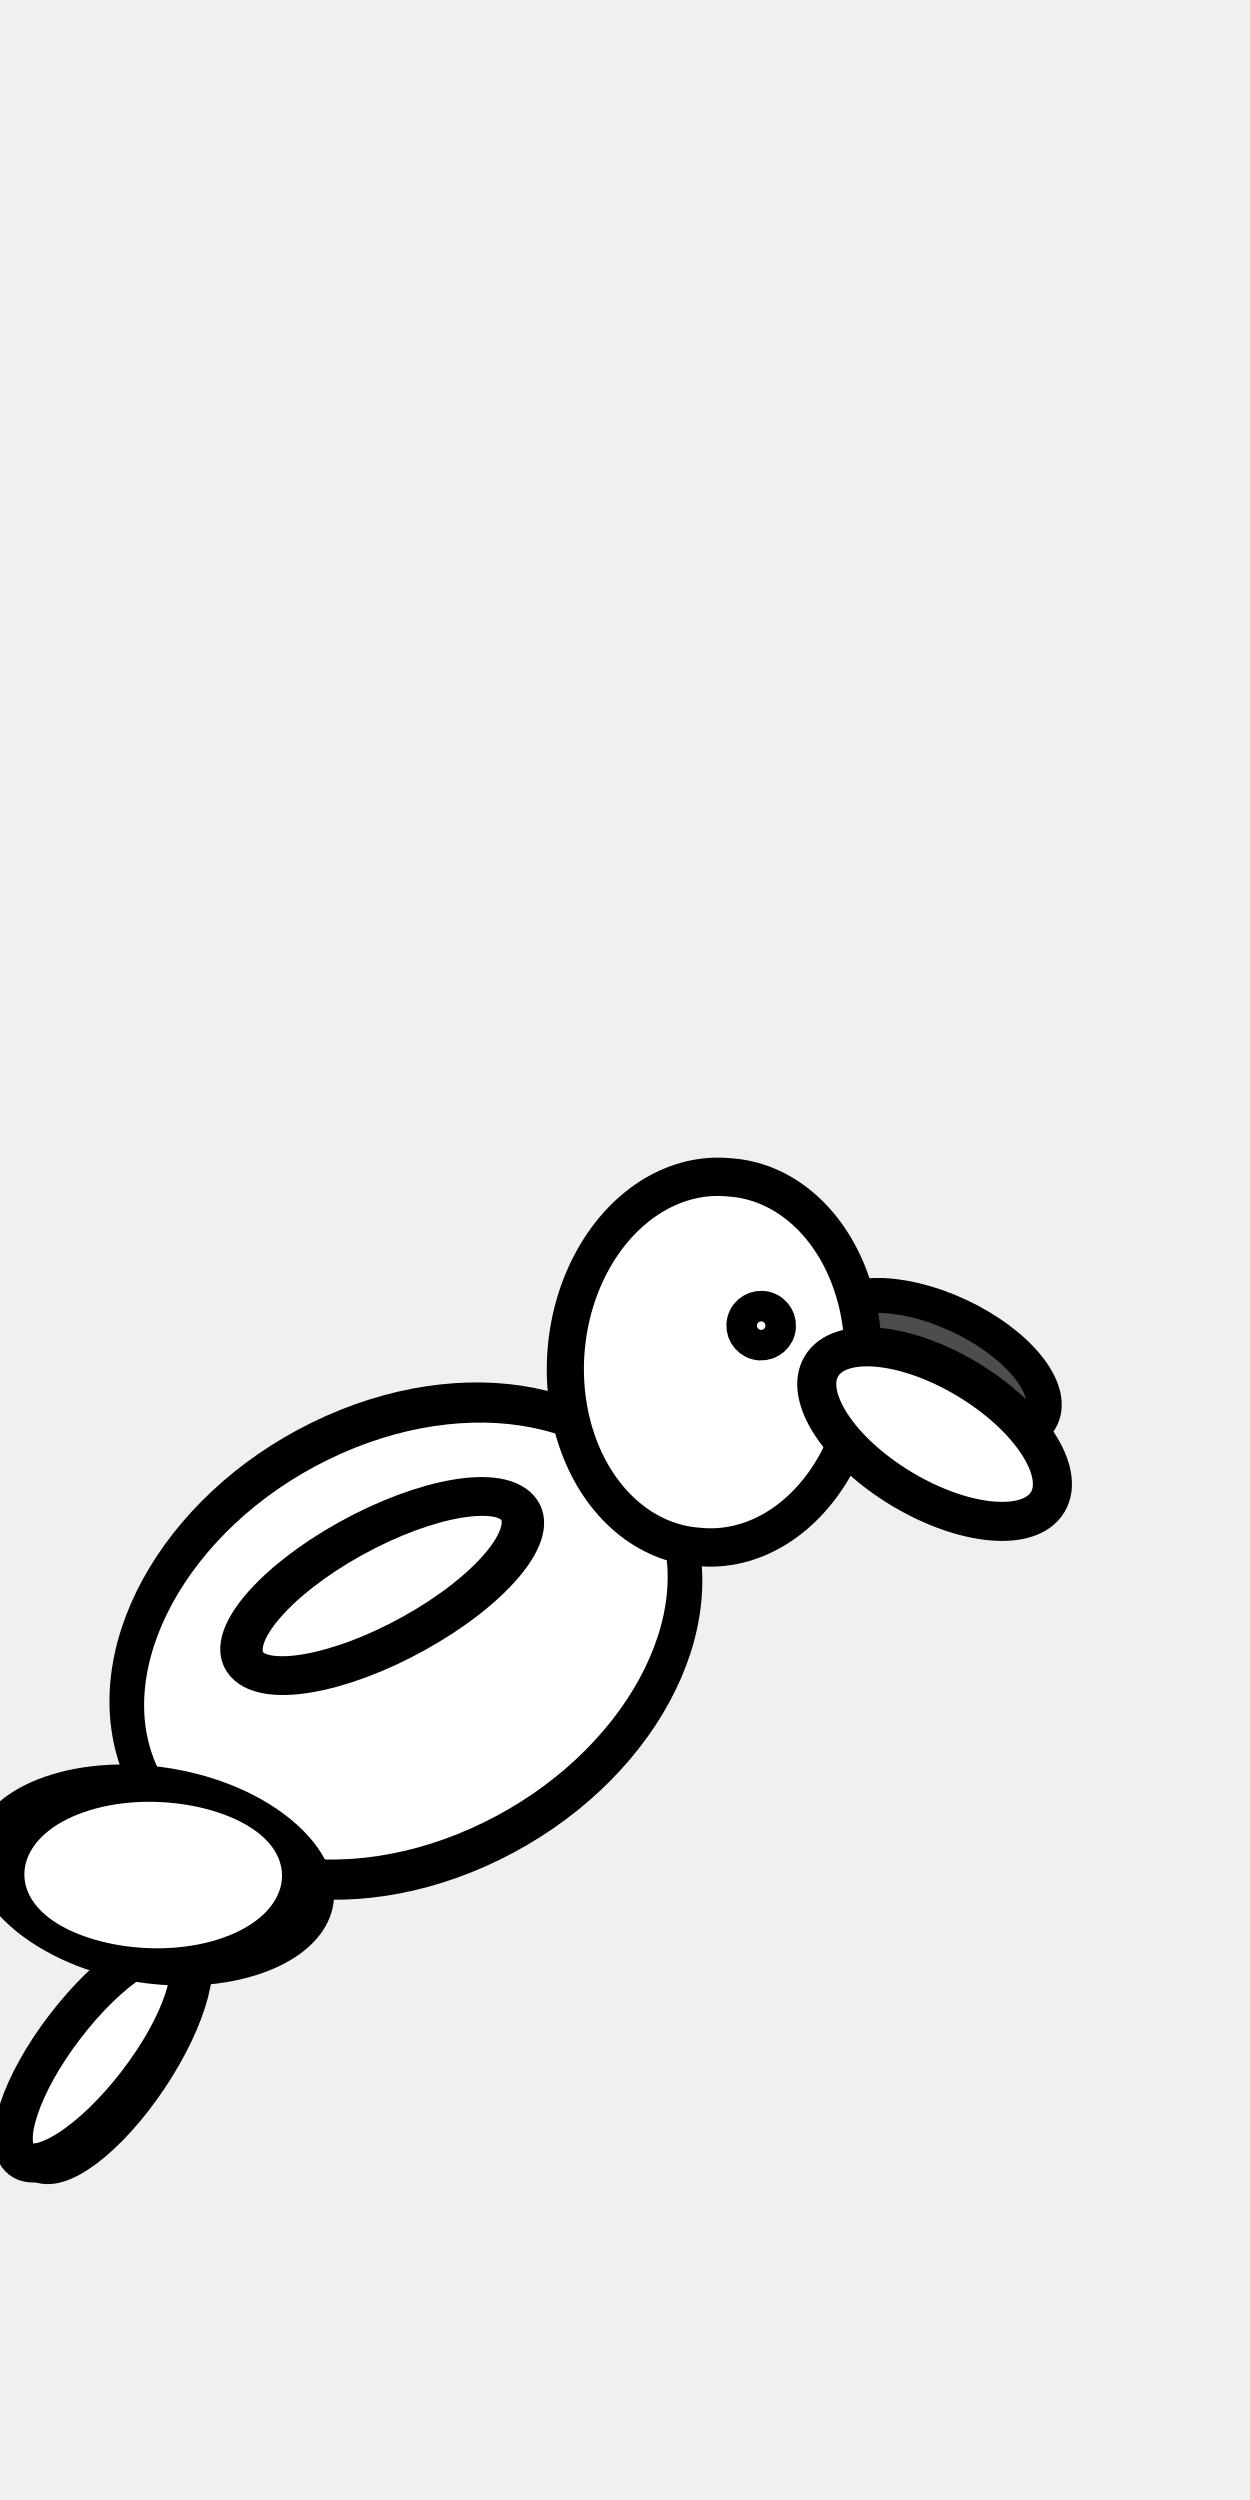
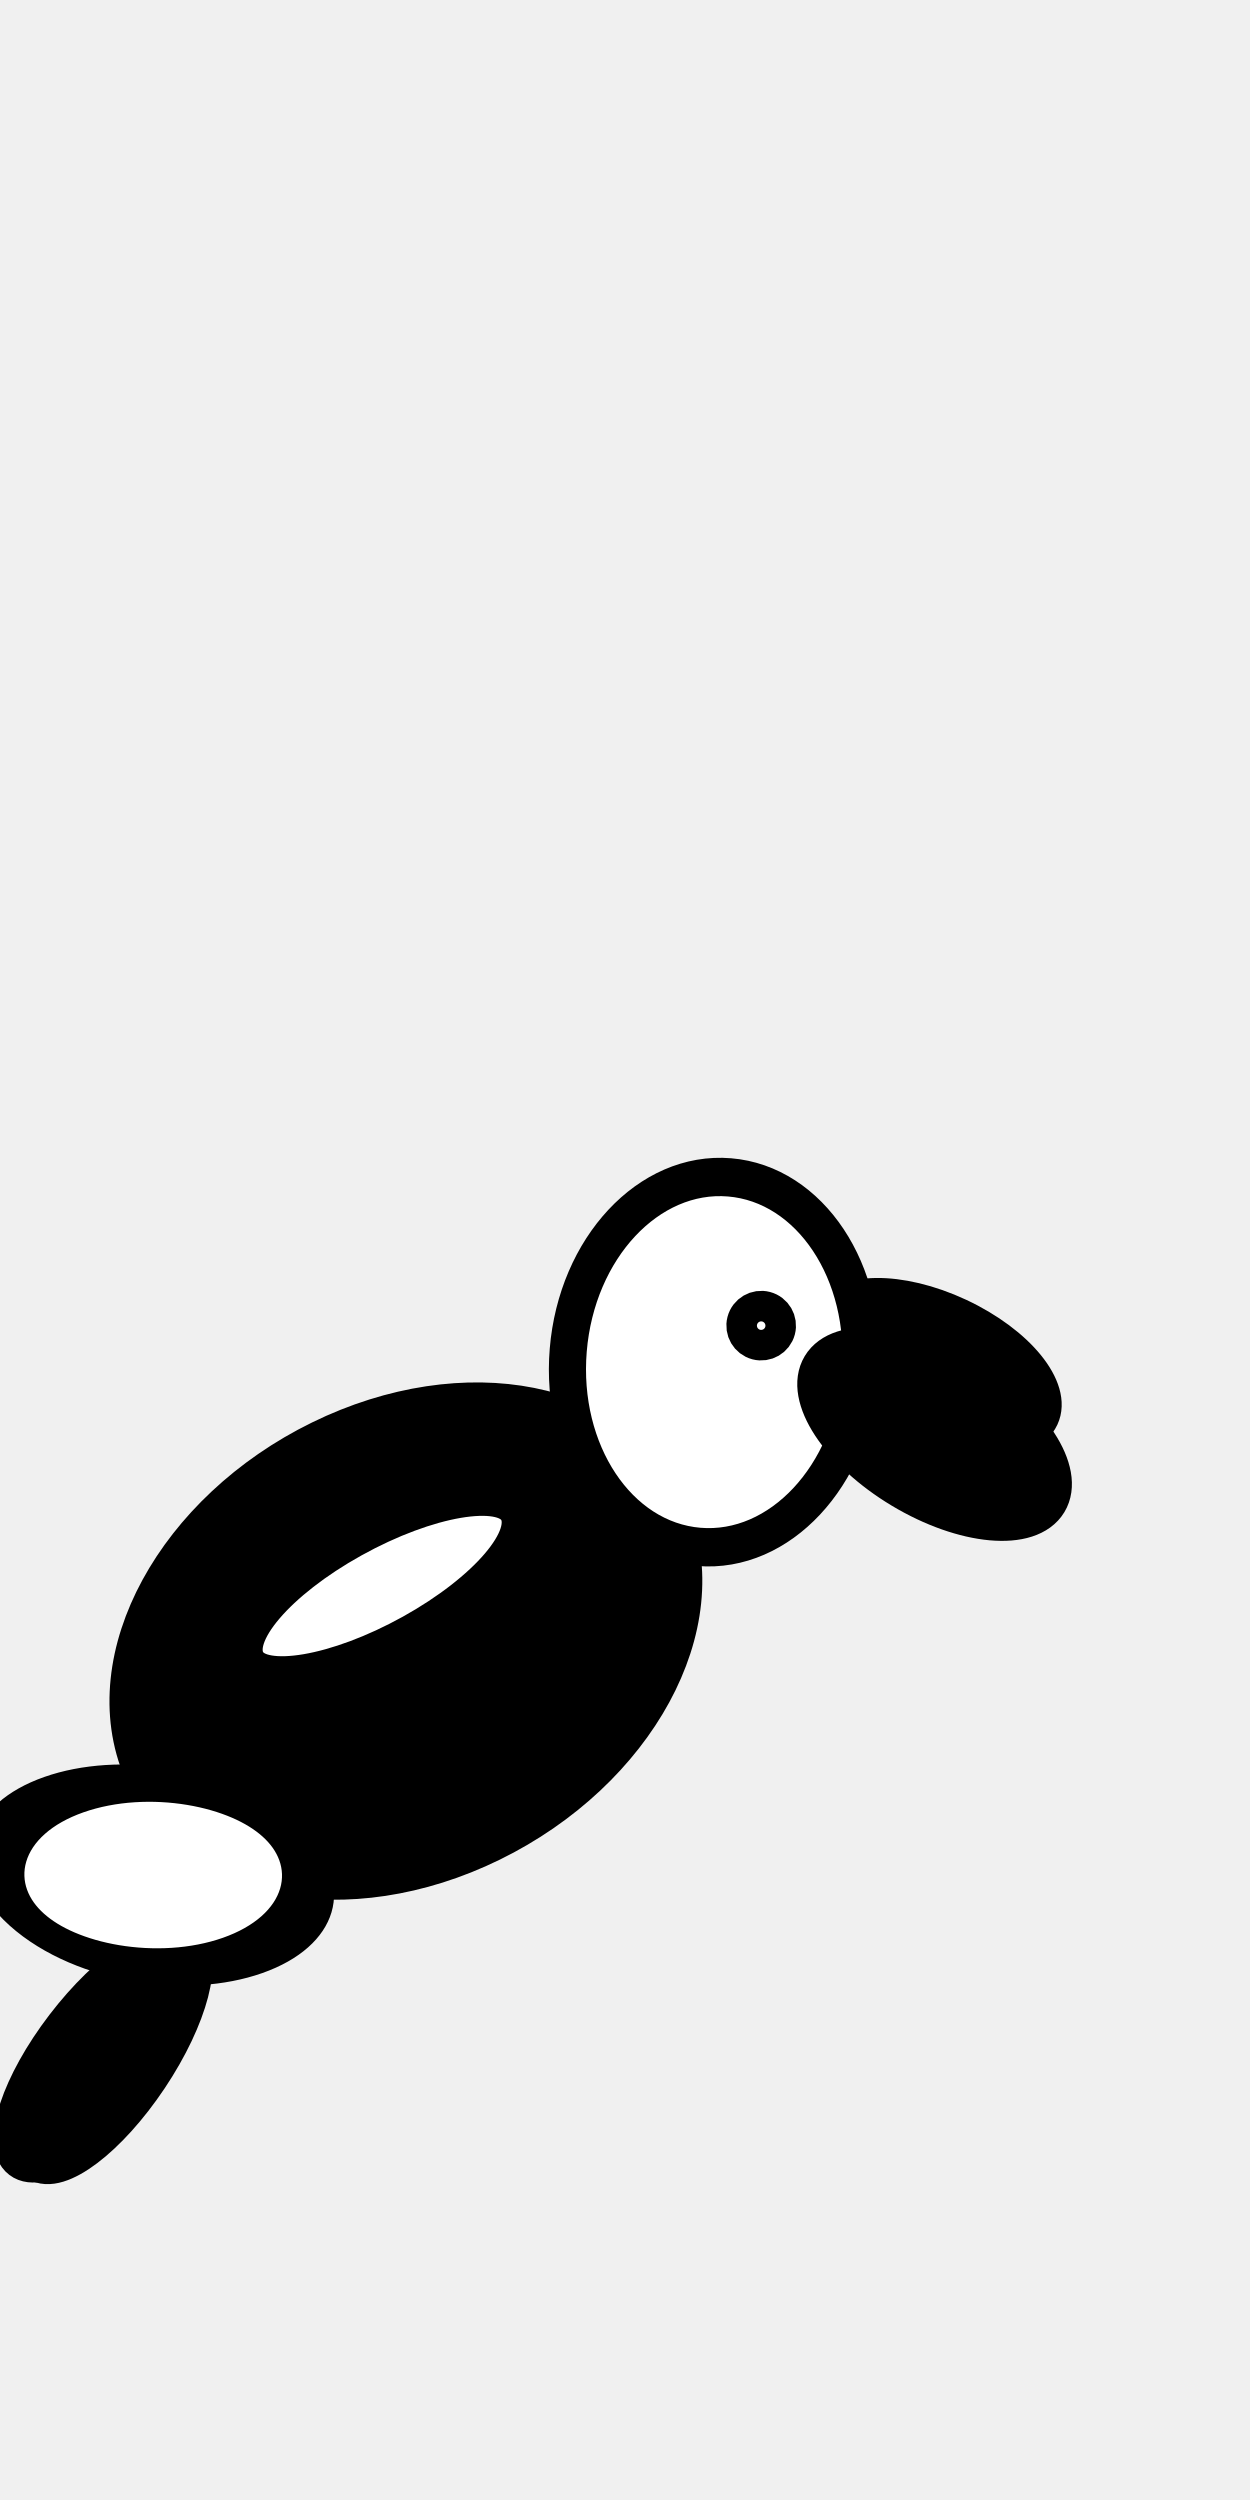
<svg xmlns="http://www.w3.org/2000/svg" width="32" height="64" id="svg2" version="1.1">
  <defs id="defs4" />
  <g id="layer1" transform="translate(0,-988.3622)">
-     <path style="fill:#4d4d4b;fill-opacity:1;stroke:#000000;stroke-opacity:1" id="path3772-7" d="m 13.582,7.609 a 3.378,1.636 0 1 1 -6.756,0 3.378,1.636 0 1 1 6.756,0 z" transform="matrix(-0.8107834,-0.3785864,-0.3785864,0.8107834,35.07838,1021.062)" />
-     <path transform="matrix(-0.5554346,0.8315602,0.8315602,0.5554346,-11.94989,1009.944)" style="fill:#ffffff;fill-opacity:1;stroke:#000000;stroke-opacity:1" id="path3766-3" d="m 20.907,29.476 a 3.378,1.173 0 1 1 -6.756,0 3.378,1.173 0 1 1 6.756,0 z" />
-     <path style="fill:#ffffff;fill-opacity:1;stroke:#000000;stroke-opacity:1" id="path3766" d="m 20.907,29.476 a 3.378,1.173 0 1 1 -6.756,0 3.378,1.173 0 1 1 6.756,0 z" transform="matrix(-0.607644,0.7942095,0.7942095,0.607644,-10.16487,1009.126)" />
-     <path style="fill:#ffffff;fill-opacity:1;stroke:#000000;stroke-opacity:1" id="path3768" d="m 18.631,21.298 a 5.369,8.64 0 1 1 -10.738,0 5.369,8.64 0 1 1 10.738,0 z" transform="matrix(-0.4095547,-0.9534337,-0.7866122,0.3853969,32.57569,1034.81)" />
-     <path style="fill:#ffffff;fill-opacity:1;stroke:#000000;stroke-opacity:1" id="path3770" d="m 21.618,9.849 a 4.836,3.947 0 1 1 -9.671,0 4.836,3.947 0 1 1 9.671,0 z" transform="matrix(0.08079664,-0.9781506,-0.9470588,-0.07822843,26.25672,1040.419)" />
-     <path style="fill:#ffffff;fill-opacity:1;stroke:#000000;stroke-opacity:1" id="path3792" d="m 21.191,22.151 a 1.422,3.804 0 1 1 -2.844,0 1.422,3.804 0 1 1 2.844,0 z" transform="matrix(-0.5736317,-0.8507679,-0.922263,0.5121102,41.55284,1034.44)" />
-     <path style="fill:#ffffff;fill-opacity:1;stroke:#000000;stroke-opacity:1" id="path3772" d="m 13.582,7.609 a 3.378,1.636 0 1 1 -6.756,0 3.378,1.636 0 1 1 6.756,0 z" transform="matrix(-0.8571546,-0.5150593,-0.5150593,0.8571546,36.59098,1023.809)" />
-     <path style="fill:#ffffff;fill-opacity:1;stroke:#000000;stroke-opacity:1" id="path3794" d="m 20.48,9.707 a 0.391,0.391 0 1 1 -0.782,0 0.391,0.391 0 1 1 0.782,0 z" transform="matrix(0.2541292,-0.9671703,-0.9671703,-0.2541292,23.76931,1044.195)" />
-     <path style="fill:#ffffff;fill-opacity:1;stroke:#000000;stroke-opacity:1" id="path3796" d="m 17.493,27.947 a 3.698,2.276 0 1 1 -7.396,0 3.698,2.276 0 1 1 7.396,0 z" transform="matrix(-0.8753371,0.308239,1.005394,0.9041879,-12.10055,1006.842)" />
+     <path style="fill:#000000;fill-opacity:1;stroke:#000000;stroke-opacity:1" id="path3772-7" d="M 13.582,7.609 A 3.378,1.636 0 0 1 10.204,9.244 3.378,1.636 0 0 1 6.827,7.609 3.378,1.636 0 0 1 10.204,5.973 3.378,1.636 0 0 1 13.582,7.609 Z" transform="matrix(-0.8107834,-0.3785864,-0.3785864,0.8107834,35.07838,1021.062)" />
+     <path transform="matrix(-0.5554346,0.8315602,0.8315602,0.5554346,-11.94989,1009.944)" style="fill:#ffffff;fill-opacity:1;stroke:#000000;stroke-opacity:1" id="path3766-3" d="m 20.907,29.476 a 3.378,1.173 0 0 1 -3.378,1.173 3.378,1.173 0 0 1 -3.378,-1.173 3.378,1.173 0 0 1 3.378,-1.173 3.378,1.173 0 0 1 3.378,1.173 z" />
+     <path style="fill:#000000;fill-opacity:1;stroke:#000000;stroke-opacity:1" id="path3766" d="m 20.907,29.476 a 3.378,1.173 0 0 1 -3.378,1.173 3.378,1.173 0 0 1 -3.378,-1.173 3.378,1.173 0 0 1 3.378,-1.173 3.378,1.173 0 0 1 3.378,1.173 z" transform="matrix(-0.607644,0.7942095,0.7942095,0.607644,-10.16487,1009.126)" />
+     <path style="fill:#000000;fill-opacity:1;stroke:#000000;stroke-opacity:1" id="path3768" d="m 18.631,21.298 a 5.369,8.64 0 0 1 -5.369,8.64 5.369,8.64 0 0 1 -5.369,-8.64 5.369,8.64 0 0 1 5.369,-8.64 5.369,8.64 0 0 1 5.369,8.64 z" transform="matrix(-0.4095547,-0.9534337,-0.7866122,0.3853969,32.57569,1034.81)" />
+     <path style="fill:#ffffff;fill-opacity:1;stroke:#000000;stroke-opacity:1" id="path3770" d="M 21.618,9.849 A 4.836,3.947 0 0 1 16.782,13.796 4.836,3.947 0 0 1 11.947,9.849 4.836,3.947 0 0 1 16.782,5.902 4.836,3.947 0 0 1 21.618,9.849 Z" transform="matrix(0.08079664,-0.9781506,-0.9470588,-0.07822843,26.25672,1040.419)" />
+     <path style="fill:#ffffff;fill-opacity:1;stroke:#000000;stroke-opacity:1" id="path3792" d="m 21.191,22.151 a 1.422,3.804 0 0 1 -1.422,3.804 1.422,3.804 0 0 1 -1.422,-3.804 1.422,3.804 0 0 1 1.422,-3.804 1.422,3.804 0 0 1 1.422,3.804 z" transform="matrix(-0.5736317,-0.8507679,-0.922263,0.5121102,41.55284,1034.44)" />
+     <path style="fill:#000000;fill-opacity:1;stroke:#000000;stroke-opacity:1" id="path3772" d="M 13.582,7.609 A 3.378,1.636 0 0 1 10.204,9.244 3.378,1.636 0 0 1 6.827,7.609 3.378,1.636 0 0 1 10.204,5.973 3.378,1.636 0 0 1 13.582,7.609 Z" transform="matrix(-0.8571546,-0.5150593,-0.5150593,0.8571546,36.59098,1023.809)" />
+     <path style="fill:#ffffff;fill-opacity:1;stroke:#000000;stroke-opacity:1" id="path3794" d="M 20.48,9.707 A 0.391,0.391 0 0 1 20.089,10.098 0.391,0.391 0 0 1 19.698,9.707 0.391,0.391 0 0 1 20.089,9.316 0.391,0.391 0 0 1 20.48,9.707 Z" transform="matrix(0.2541292,-0.9671703,-0.9671703,-0.2541292,23.76931,1044.195)" />
+     <path style="fill:#ffffff;fill-opacity:1;stroke:#000000;stroke-opacity:1" id="path3796" d="m 17.493,27.947 a 3.698,2.276 0 0 1 -3.698,2.276 3.698,2.276 0 0 1 -3.698,-2.276 3.698,2.276 0 0 1 3.698,-2.276 3.698,2.276 0 0 1 3.698,2.276 z" transform="matrix(-0.8753371,0.308239,1.005394,0.9041879,-12.10055,1006.842)" />
  </g>
</svg>
